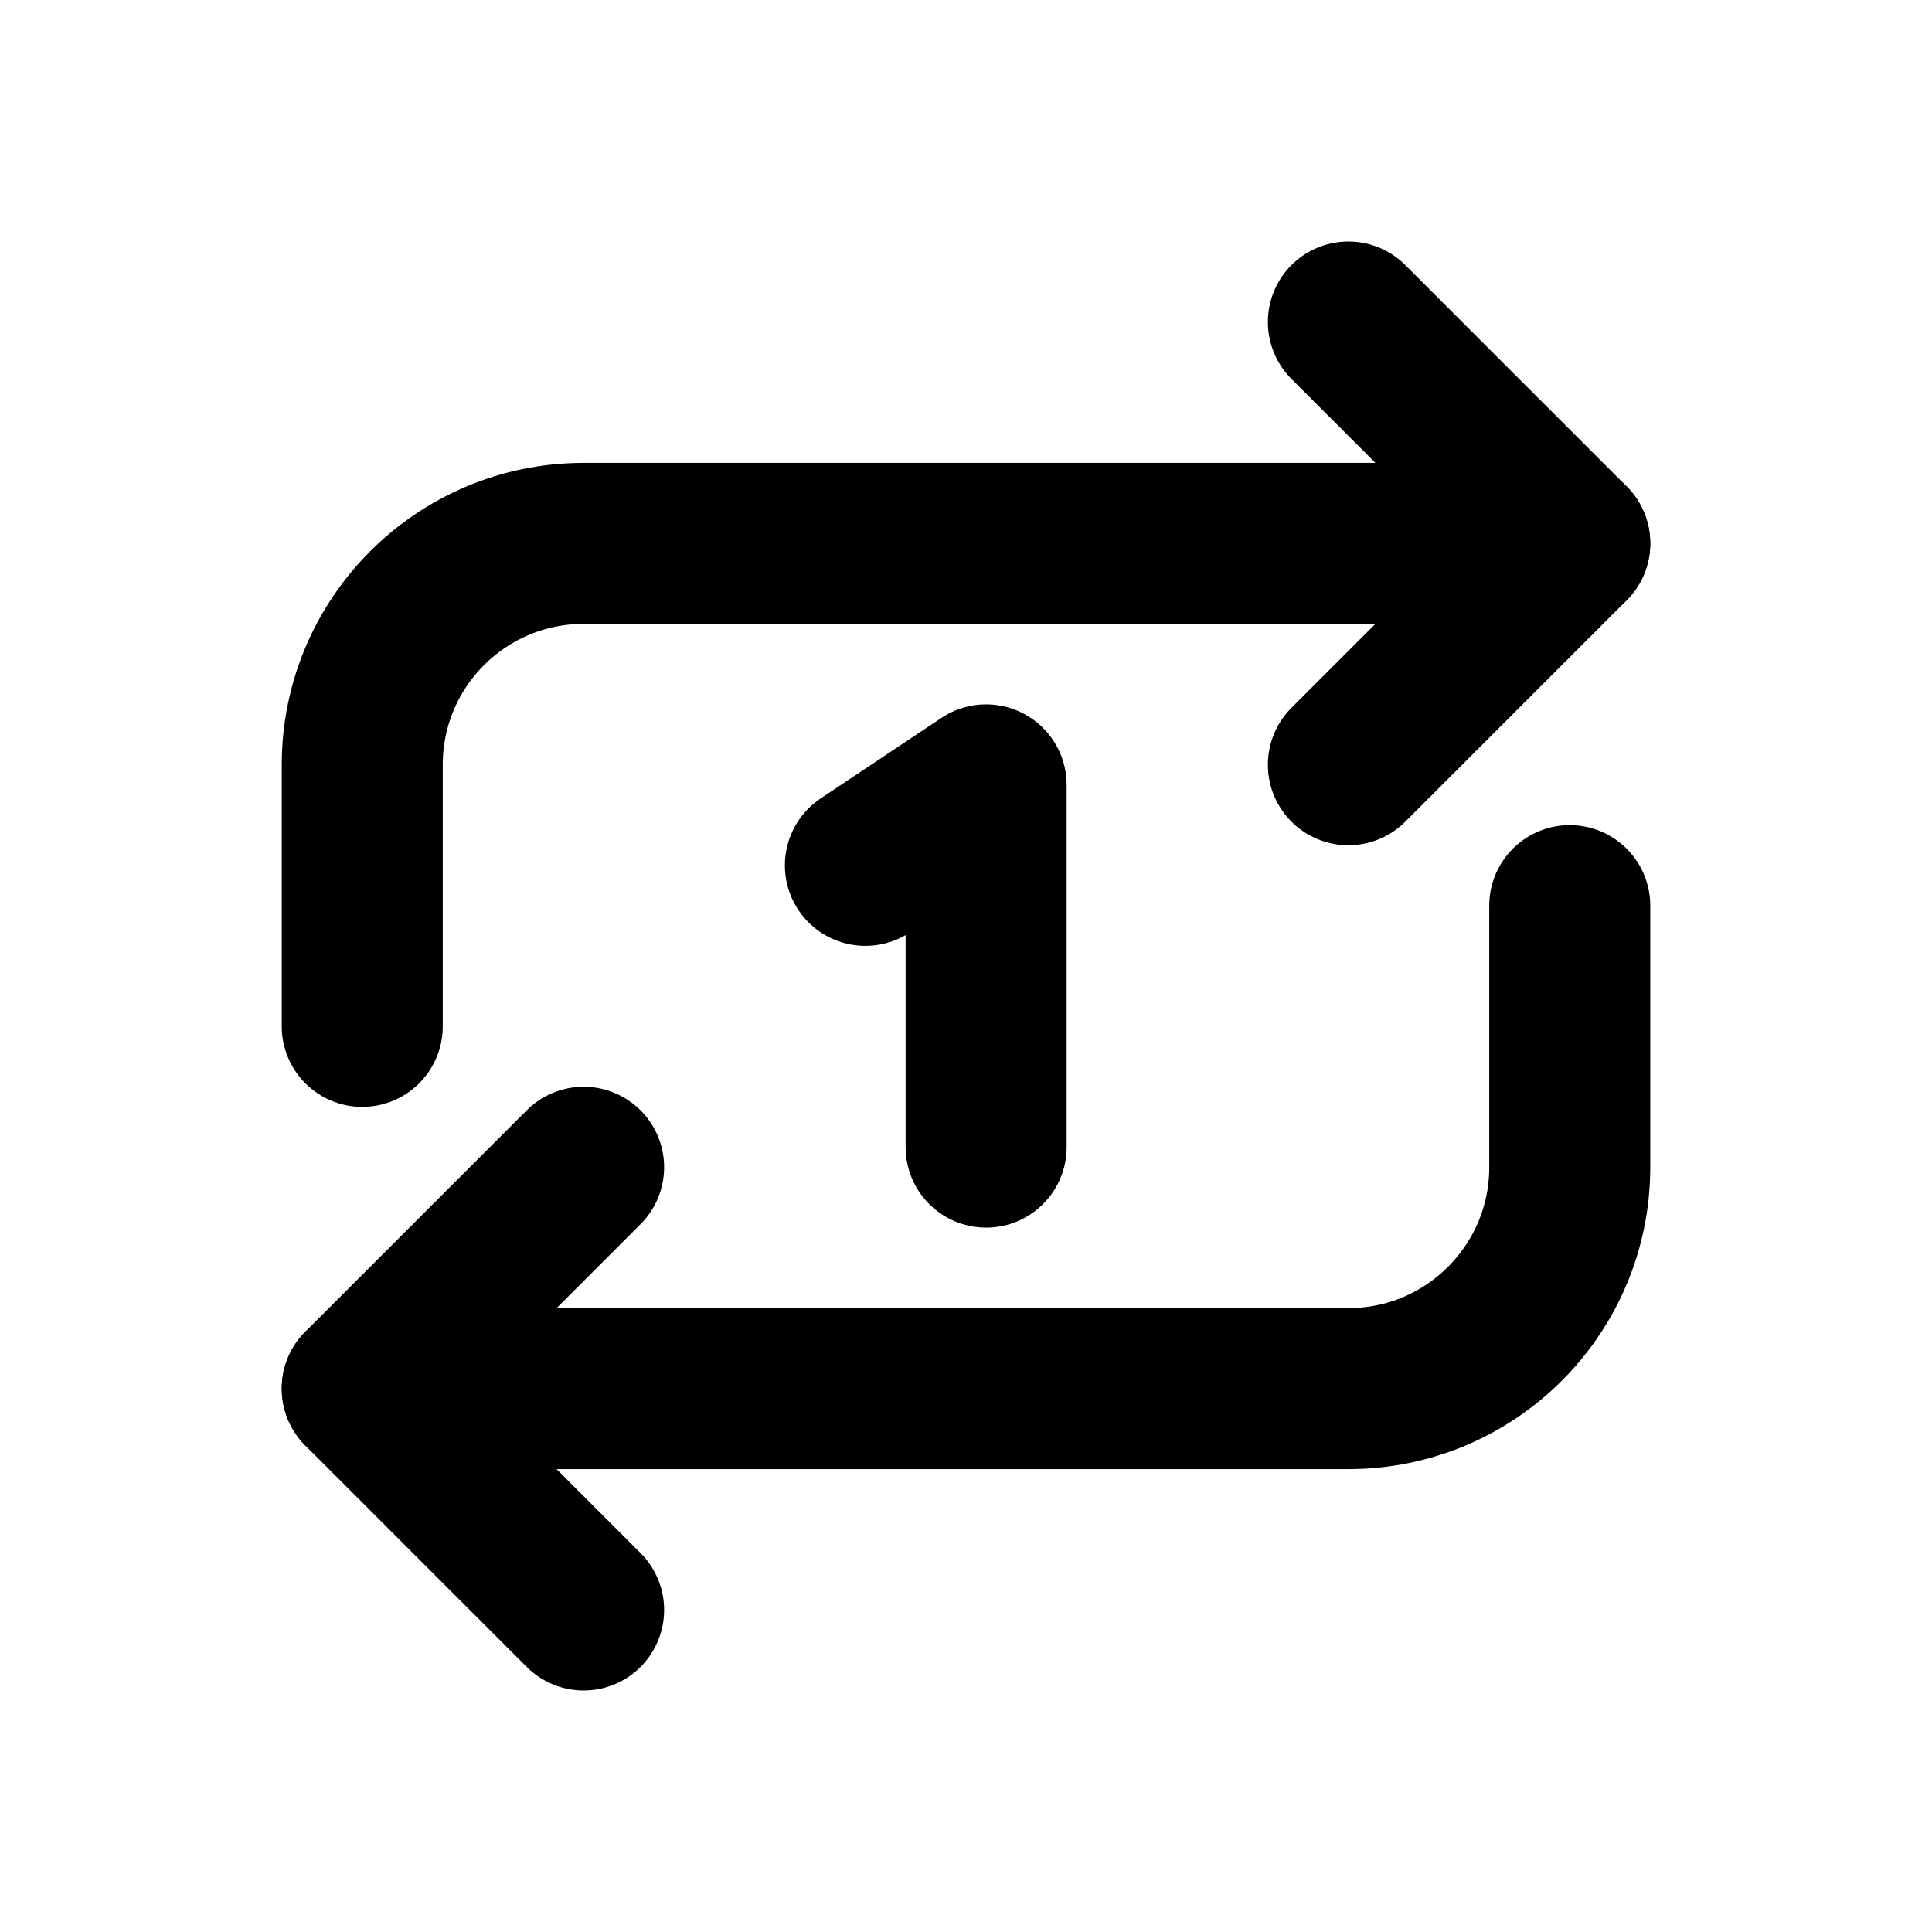
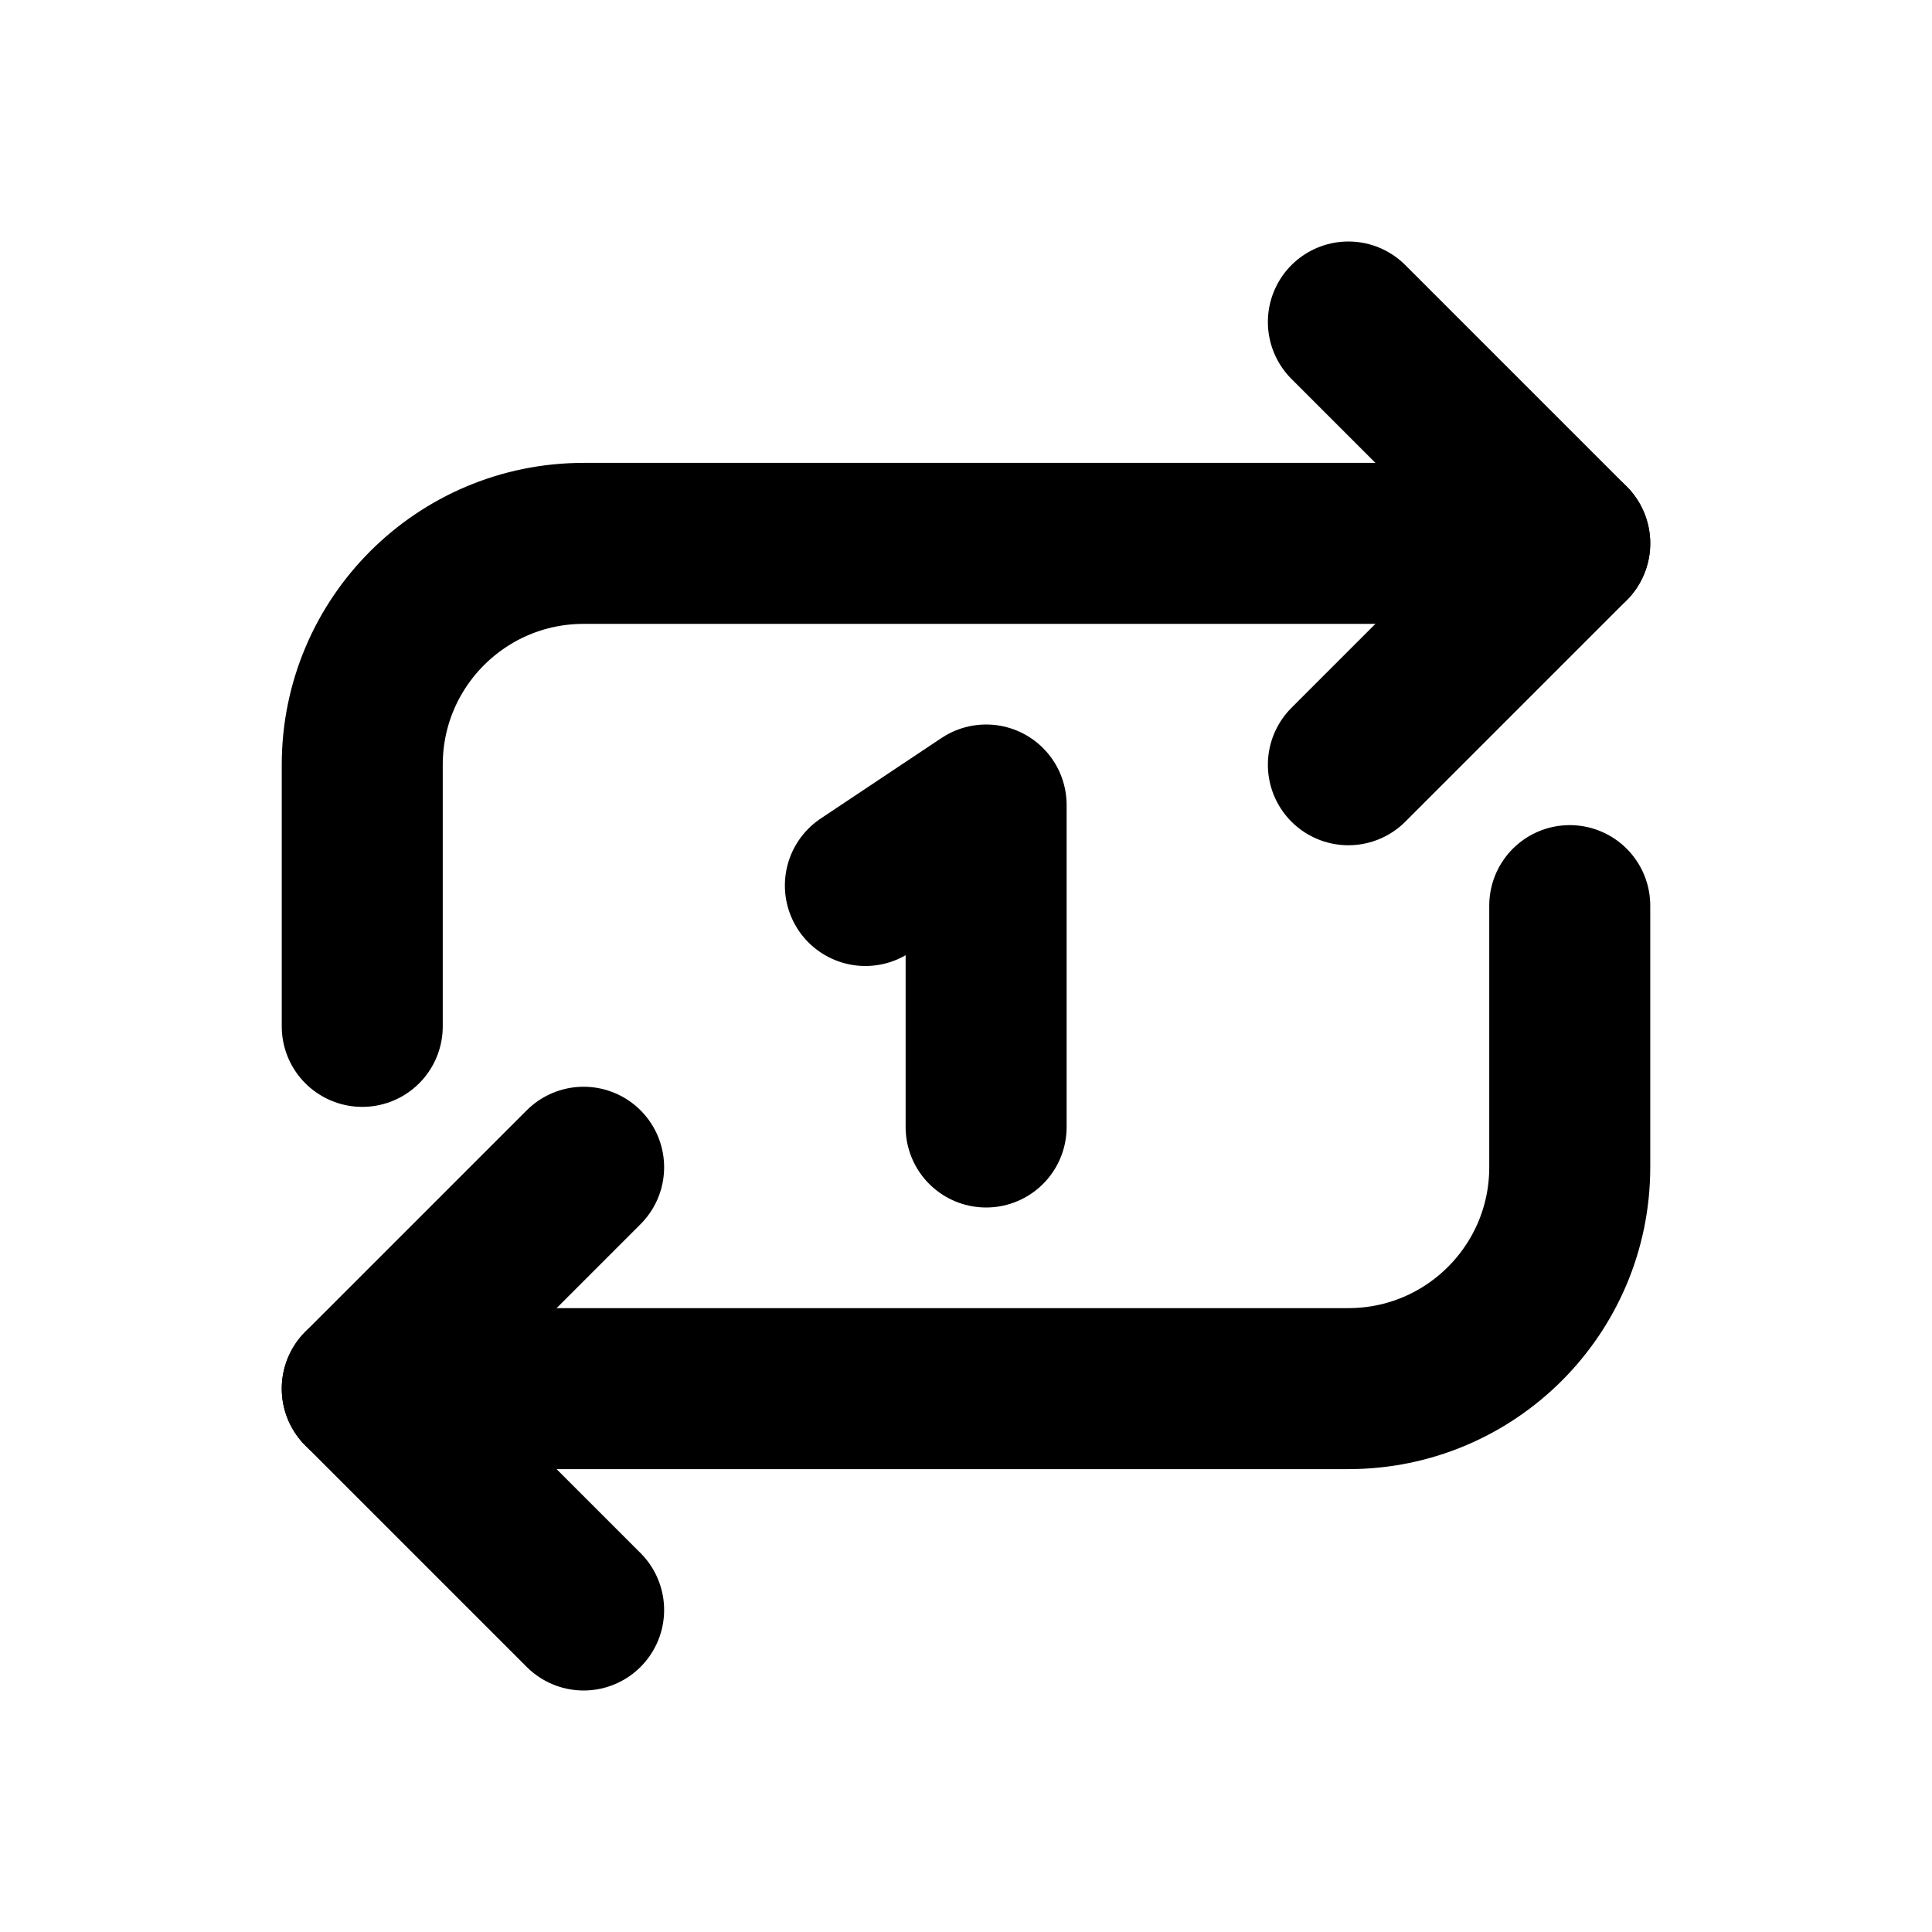
<svg xmlns="http://www.w3.org/2000/svg" viewBox="0 0 24 24" fill="none" stroke="currentColor" stroke-width="2" stroke-linecap="round" stroke-linejoin="round">
  <path d="M4.5 12.75V9.5A2.75 2.75 0 0 1 7.25 6.75H19.5M19.5 11.25V14.5A2.75 2.75 0 0 1 16.75 17.25H4.5" />
  <path d="M16.75 4L19.5 6.75L16.75 9.5M7.25 14.5L4.5 17.25L7.25 20" />
-   <path d="M10.75 10.75L12.25 9.75V14.25" />
+   <path d="M10.75 11L12.25 10V14" />
</svg>
